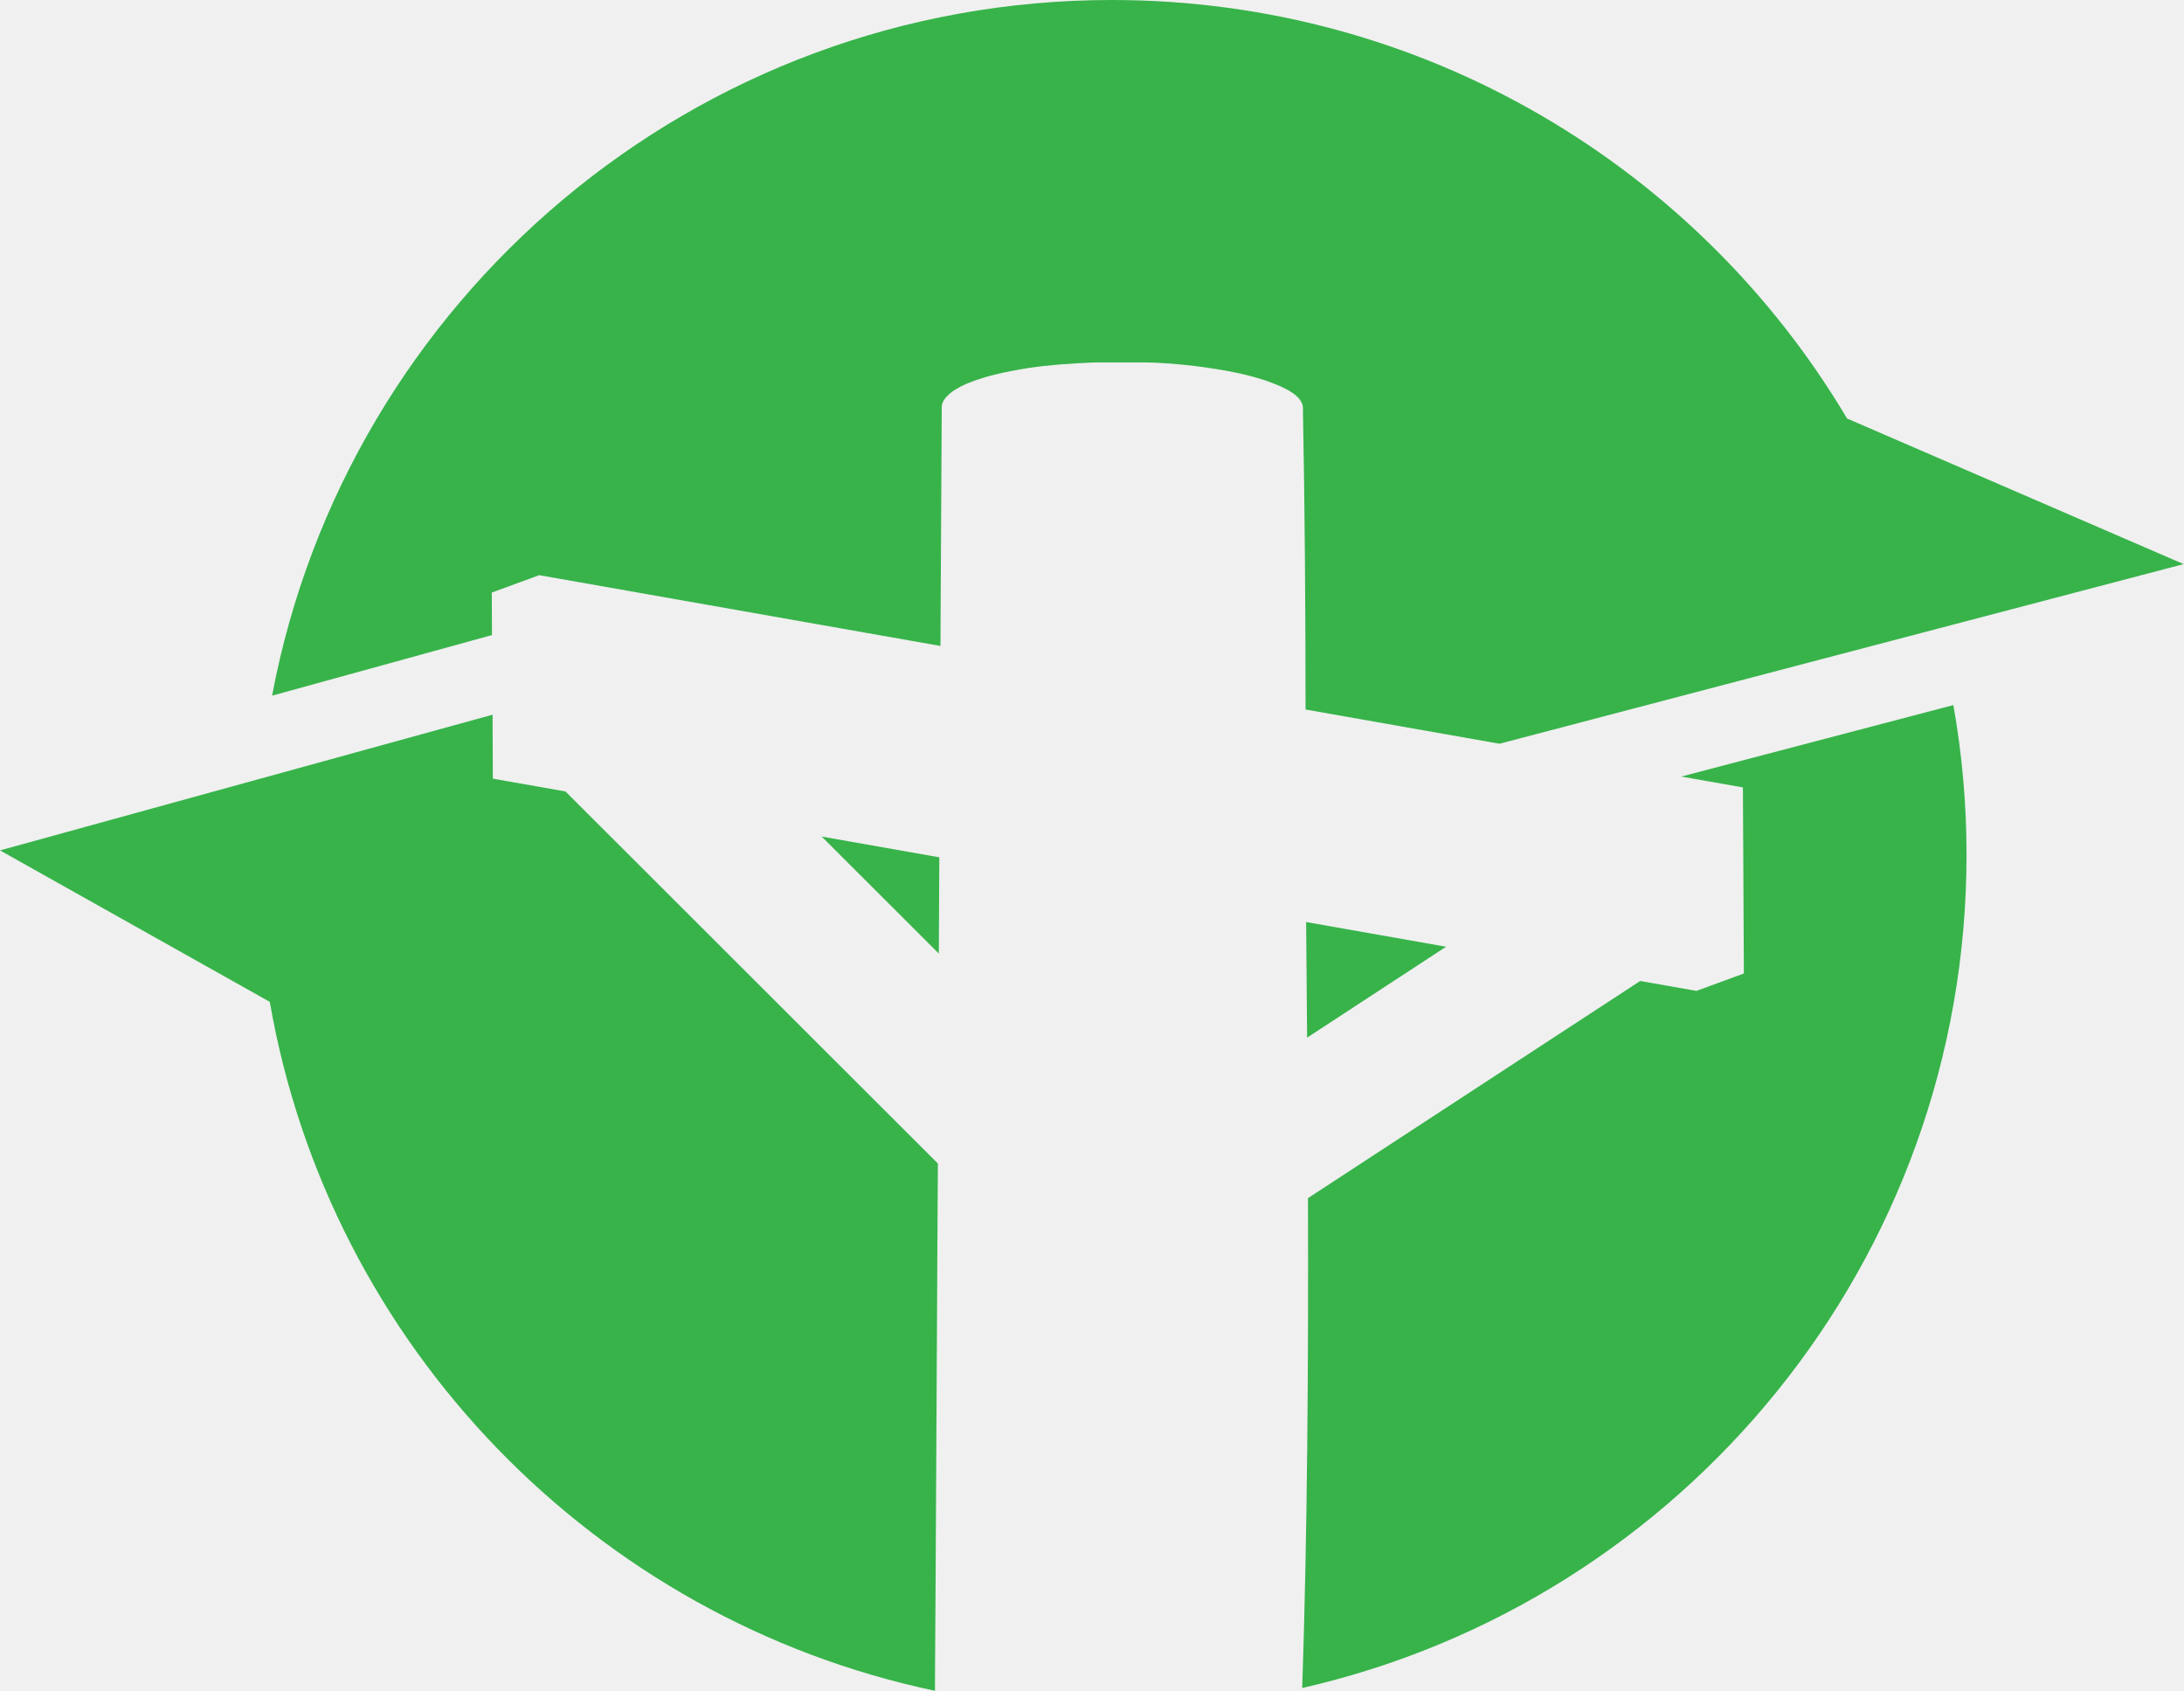
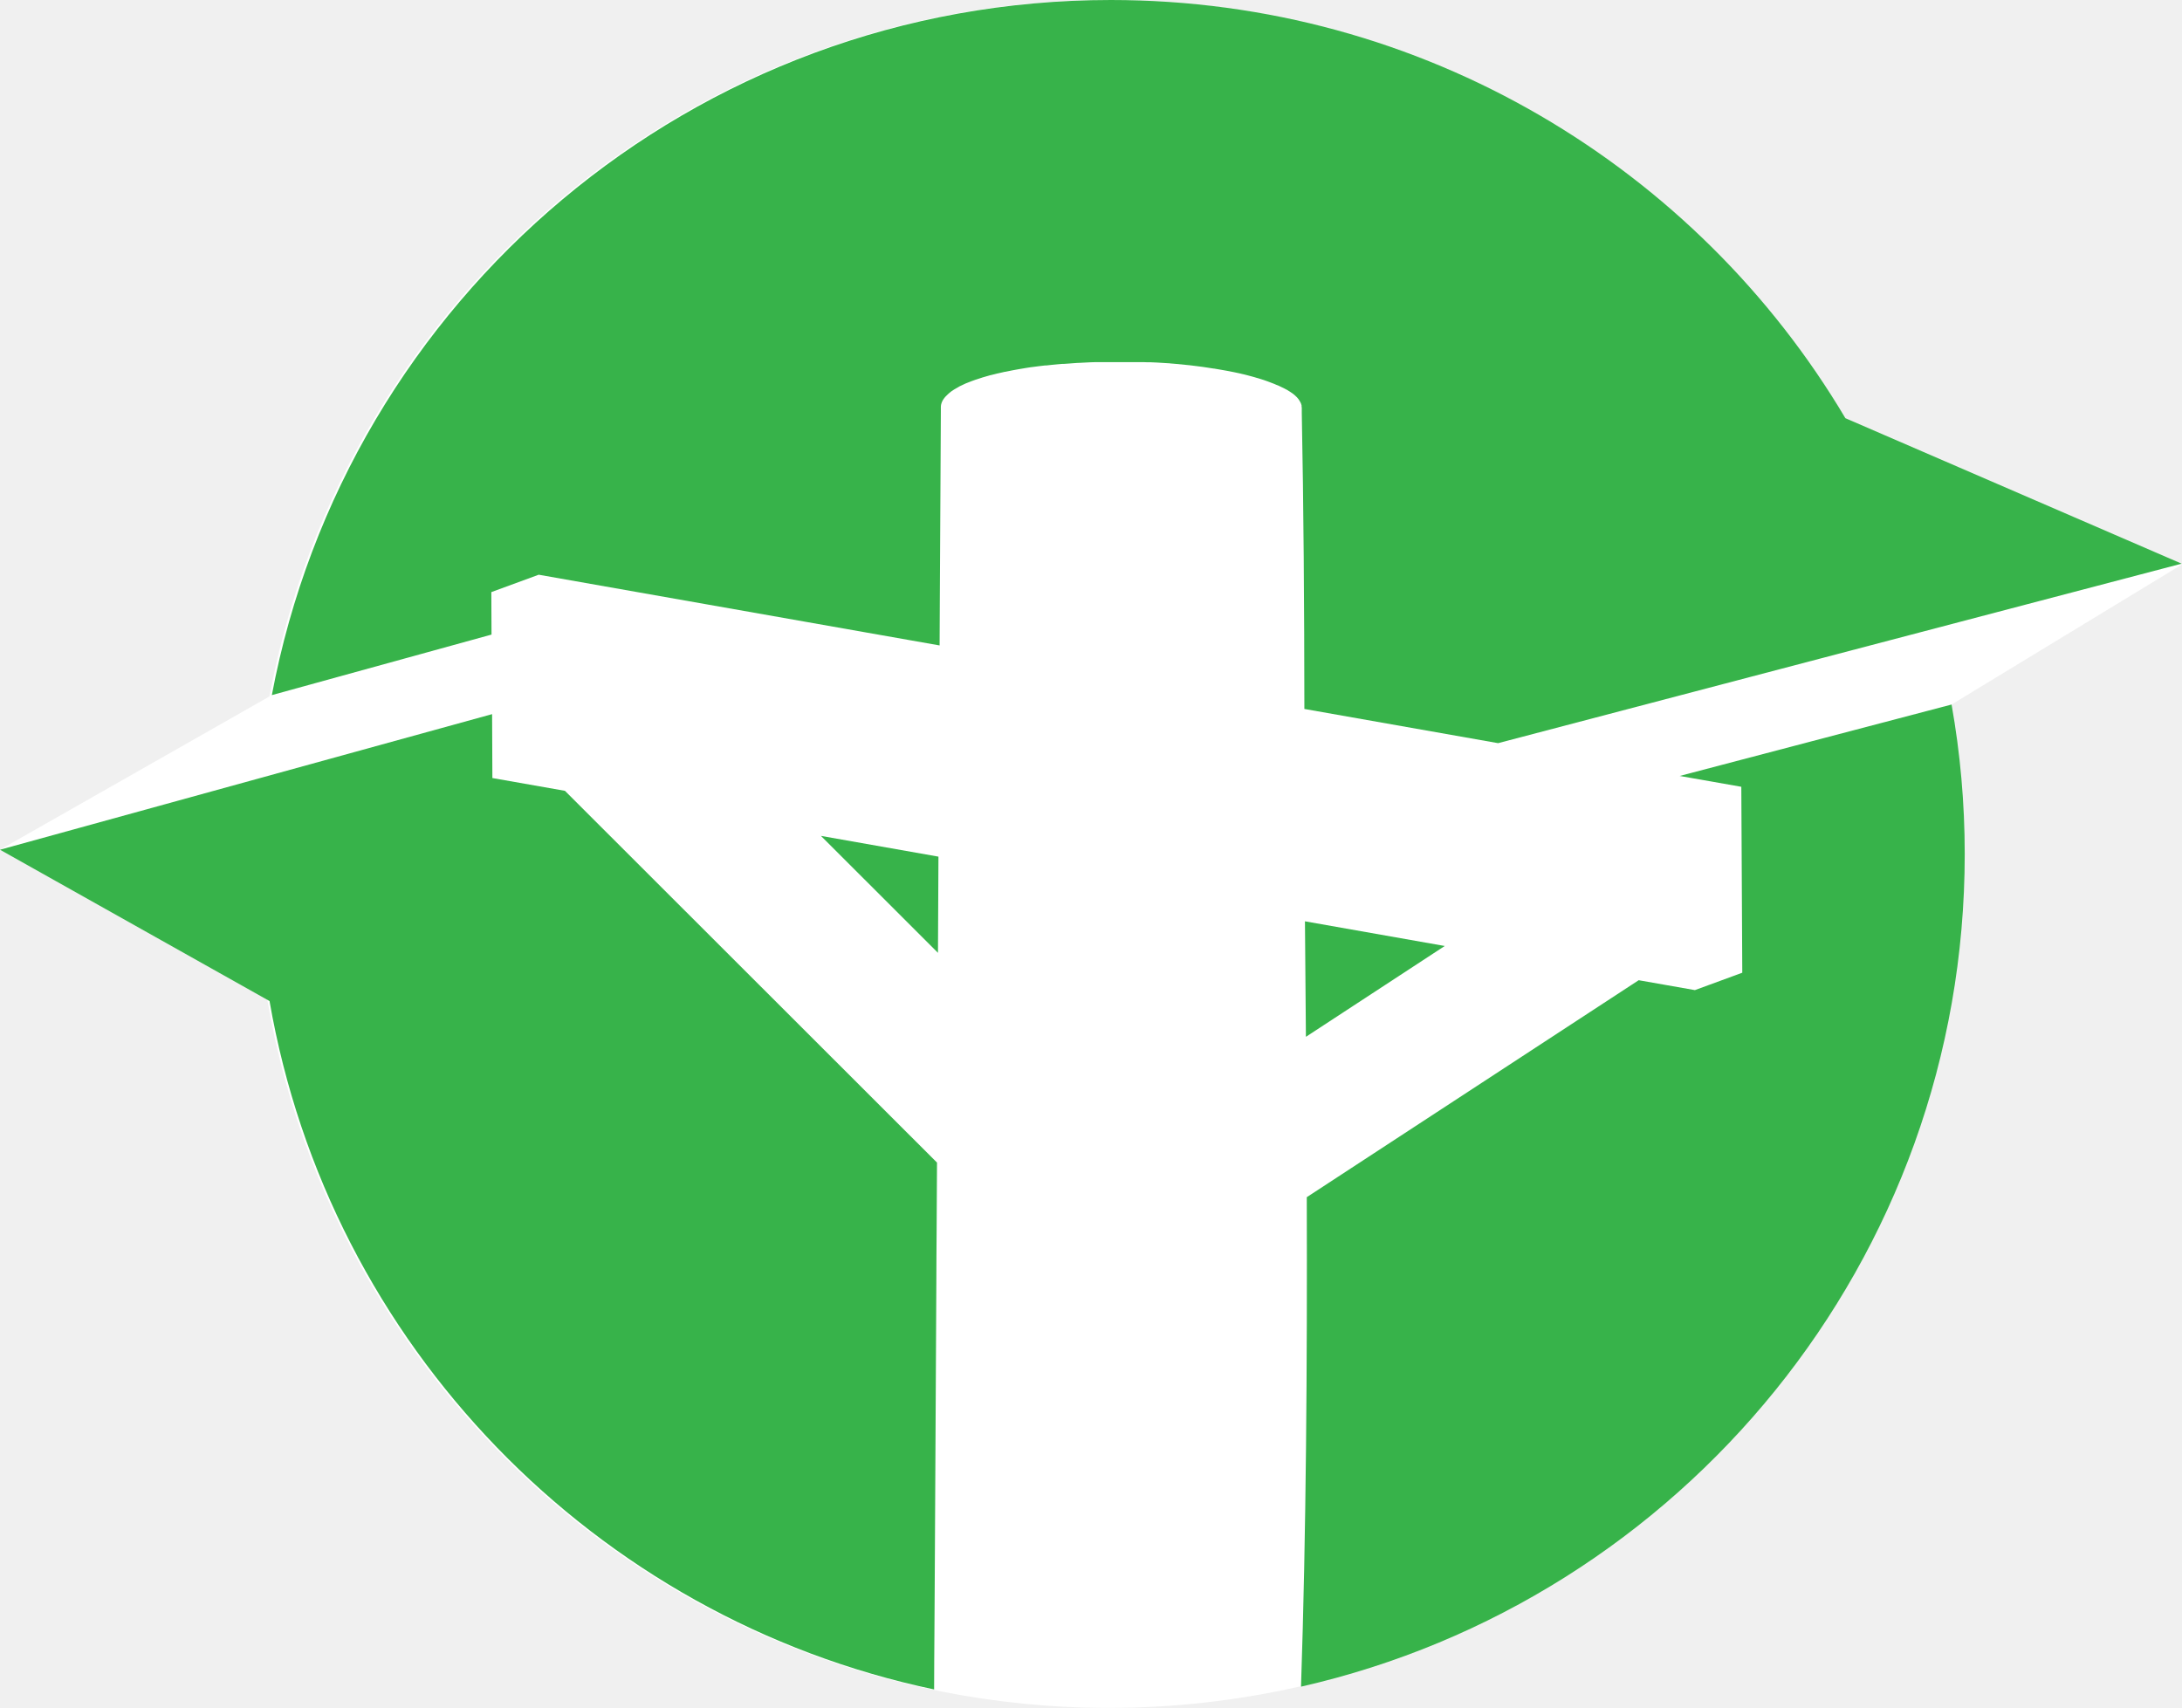
- <svg xmlns="http://www.w3.org/2000/svg" id="Layer_2" data-name="Layer 2" viewBox="0 0 227.07 175.81">
+ <svg xmlns="http://www.w3.org/2000/svg" id="Layer_2" data-name="Layer 2" viewBox="0 0 227.07 177.74">
  <defs>
    <style>
      .cls-1 {
+         fill: #fff;
+       }
+ 
+       .cls-2 {
        fill: #37b34a;
      }
    </style>
  </defs>
  <g id="Layer_1-2" data-name="Layer 1">
    <g>
-       <path class="cls-1" d="m97.61,99.17c.02-3.36.03-6.7.05-10.02l-12.23-2.16,12.18,12.17Z" />
-       <path class="cls-1" d="m150.36,98.45l-14.56-2.57c.04,3.99.07,8,.1,12.02l14.46-9.46Z" />
-       <path class="cls-1" d="m51.15,66.04l-.02-4.42,4.93-1.81,41.72,7.36c0-1.42.01-2.84.02-4.24l.03-5.39c.01-2.42.03-4.82.04-7.18l.04-7.49v-.48s0-.04,0-.04c0,0,0,0,0,0,0-.09.01-.17.03-.26,0,0,0,0,0-.01,0-.02.01-.04.02-.06,0-.03.02-.07.03-.1.03-.08.06-.16.11-.24.01-.02.02-.04.03-.06,0,0,0-.01.01-.02,0,0,.01-.01.02-.02.06-.09.13-.19.21-.28.01-.01.02-.03.04-.04.02-.02.04-.04.07-.07.02-.02.05-.05.07-.07.06-.06.12-.12.19-.18.03-.03.07-.06.11-.09.05-.04.1-.08.16-.13,0,0,0,0,0,0,.04-.03.1-.06.14-.09.05-.03.1-.06.15-.1.1-.06.21-.13.33-.19.04-.02.08-.04.12-.07.03-.02.05-.03.08-.05.19-.1.39-.19.61-.29.03-.01.06-.02.09-.04.04-.02.09-.03.13-.05.16-.07.32-.13.49-.19.04-.01.07-.03.11-.04.04-.01.08-.03.11-.04.07-.02.13-.05.2-.07,0,0,0,0,.01,0,.2-.07.4-.13.61-.2.02,0,.03-.01.05-.02,0,0,0,0,.01,0,.12-.04.25-.07.38-.11.07-.02.14-.04.21-.06.07-.02.13-.04.2-.06,0,0,.02,0,.02,0,.17-.05.35-.09.53-.13.08-.02.15-.04.23-.06,0,0,0,0,.01,0,.06-.01.12-.03.18-.04.06-.01.12-.03.18-.04.13-.03.26-.06.39-.09.01,0,.03,0,.05,0,.06-.01.13-.03.19-.04.16-.03.32-.07.49-.1.09-.02.18-.03.27-.05.15-.03.3-.05.44-.08.23-.04.47-.08.71-.12.13-.02.26-.04.38-.06.04,0,.09-.01.13-.02.06,0,.11-.02.17-.02.23-.03.46-.06.69-.09.22-.03.44-.06.67-.08.02,0,.04,0,.07,0,.02,0,.05,0,.07,0,.18-.02.36-.04.54-.06.21-.02.42-.04.63-.06.15-.01.31-.03.46-.04.03,0,.05,0,.08,0,.03,0,.06,0,.09,0,.19-.02.38-.03.57-.04.18-.01.35-.02.53-.04s.35-.02.53-.03c0,0,.01,0,.02,0,0,0,0,0,.01,0,.12,0,.25-.01.37-.02.13,0,.26-.01.4-.02.13,0,.26-.01.4-.02.12,0,.24,0,.36-.01.09,0,.17,0,.26,0,0,0,0,0,0,0,0,0,.02,0,.03,0,.1,0,.19,0,.29,0,.1,0,.19,0,.29,0,.1,0,.19,0,.29,0,.09,0,.18,0,.27,0,.08,0,.15,0,.23,0,.08,0,.15,0,.23,0,.06,0,.12,0,.18,0,0,0,0,0,.01,0,.01,0,.02,0,.04,0,.08,0,.15,0,.23,0s.15,0,.23,0c.08,0,.15,0,.23,0,.07,0,.15,0,.22,0s.15,0,.22,0c.07,0,.15,0,.22,0,.07,0,.14,0,.22,0,.07,0,.14,0,.21,0,0,0,0,0,0,0,0,0,0,0,0,0,.07,0,.14,0,.22,0,.08,0,.16,0,.24,0,.09,0,.18,0,.28,0,.09,0,.18,0,.28,0,.09,0,.18,0,.28,0,.09,0,.18,0,.28.01.07,0,.14,0,.21,0,0,0,.02,0,.03,0,.03,0,.07,0,.1,0,.23.01.46.02.69.03.21.01.43.03.64.04.16.01.33.02.49.03.08,0,.15,0,.23.02.24.02.48.04.71.06.1,0,.2.02.31.03.1,0,.2.02.3.03,0,0,0,0,0,0,0,0,0,0,0,0,.1,0,.19.02.29.03.1.01.2.02.3.03.09,0,.17.02.26.03.08,0,.16.02.24.03.08,0,.16.02.24.03.08,0,.16.02.24.03.03,0,.06,0,.09.01,0,0,.01,0,.02,0,.04,0,.09.01.13.02.08.01.16.02.24.03.09.01.18.02.27.04.09.01.18.02.26.04.09.01.18.03.26.04.09.01.17.03.26.04.05,0,.1.02.15.02.01,0,.02,0,.03,0,.04,0,.07.01.11.02.12.02.24.04.35.06s.23.04.35.06c.12.02.23.04.34.06.11.02.22.04.33.06.02,0,.04,0,.06.01.03,0,.06.01.09.02.17.03.33.07.5.1.19.04.37.08.56.12.07.02.14.03.2.05.05.01.09.02.14.03.09.02.19.04.28.07.22.05.43.11.64.17.08.02.17.05.25.07.05.02.11.03.16.05.07.02.15.04.22.06.2.06.39.12.57.18.12.04.23.08.34.12.06.02.13.04.19.07.16.06.32.12.47.18.05.02.1.04.15.06.04.02.08.03.11.05.04.02.08.03.12.05,0,0,.02,0,.03.01,0,0,.01,0,.02,0,.13.06.26.12.38.18.03.02.07.03.1.05.03.01.06.03.09.04.05.03.11.06.16.08.03.02.06.03.09.05.02.01.04.02.06.03.06.03.11.06.17.09.03.02.05.03.07.05.02.01.05.03.07.04.05.03.1.06.14.09.07.04.13.09.19.13.01,0,.02.02.03.02.01,0,.02.02.03.02.02.01.03.03.05.04.02.01.04.03.05.04.04.03.08.07.12.1.07.06.14.13.2.19,0,0,.02.02.03.03,0,0,.01,0,.01.01,0,.01.02.02.02.03.04.04.08.09.11.13.05.07.1.14.14.21,0,0,0,0,0,0,0,0,0,0,0,.01.01.02.02.03.03.05,0,.02.02.04.03.05.02.03.04.07.05.1.02.04.02.08.04.11,0,.02.02.05.02.07,0,.02.01.03.02.05,0,.02,0,.05,0,.07,0,.02,0,.04,0,.07,0,.04.01.08.02.11,0,.01,0,.03,0,.04h0s0,.51,0,.51c.19,9.66.26,20.04.27,30.8l20.16,3.56,71.13-18.68-34.99-15.14C176.6,17.5,148.14,0,115.6,0,72.17,0,36.04,31.16,28.29,72.34l22.86-6.3Z" />
-       <path class="cls-1" d="m174.78,80.75l6.43,1.13.1,19.35-4.93,1.81-5.85-1.03-34.54,22.58c.05,17.55-.06,34.92-.6,50.94,39.55-9,69.07-44.38,69.07-86.65,0-5.31-.47-10.51-1.37-15.56l-28.32,7.44Z" />
-       <path class="cls-1" d="m97.21,175.5c0-1.78.02-3.58.03-5.39l.03-4.9c.02-4.21.04-8.49.07-12.83l.1-18.77c0-1.87.02-3.75.03-5.63l.04-6.99-38.72-38.69-7.55-1.33-.03-6.65L0,88.43l28.05,15.75c6.21,35.78,33.82,64.2,69.16,71.64v-.31Z" />
+       <path class="cls-1" d="m203.1,73.31l23.97-14.57-29.98-4.9C183.49,22.18,152.04,0,115.4,0,71.92,0,35.74,31.23,28.04,72.48L0,88.43l26.63,4.77c2.26,47.07,41.13,84.54,88.76,84.54,6.8,0,13.42-.77,19.79-2.21h.21s.05-.06.05-.06c39.42-9.09,68.82-44.41,68.82-86.6,0-5.19-.45-10.28-1.31-15.23l.14-.33Z" />
+       <g>
+         <path class="cls-2" d="m97.61,99.17c.02-3.36.03-6.7.05-10.02l-12.23-2.16,12.18,12.17Z" />
+         <path class="cls-2" d="m150.36,98.45l-14.56-2.57c.04,3.99.07,8,.1,12.02l14.46-9.46Z" />
+         <path class="cls-2" d="m51.15,66.04l-.02-4.42,4.93-1.81,41.72,7.36c0-1.42.01-2.84.02-4.24l.03-5.39c.01-2.42.03-4.82.04-7.18l.04-7.49v-.48s0-.04,0-.04c0,0,0,0,0,0,0-.09.01-.17.03-.26,0,0,0,0,0-.01,0-.02.01-.04.02-.06,0-.03.02-.07.03-.1.03-.08.06-.16.11-.24.01-.02.02-.04.03-.06,0,0,0-.01.01-.02,0,0,.01-.01.02-.02.06-.09.13-.19.21-.28.01-.01.02-.03.04-.04.02-.02.04-.04.07-.07.02-.02.05-.05.07-.07.06-.06.12-.12.19-.18.03-.03.07-.06.11-.09.05-.04.1-.08.16-.13,0,0,0,0,0,0,.04-.03.1-.06.14-.09.05-.03.1-.06.15-.1.1-.06.21-.13.33-.19.04-.02.08-.04.12-.07.03-.02.05-.03.08-.05.19-.1.39-.19.61-.29.03-.01.06-.02.09-.04.04-.02.09-.03.13-.05.16-.07.32-.13.49-.19.04-.01.07-.03.11-.04.04-.01.08-.03.11-.04.07-.02.13-.05.2-.07,0,0,0,0,.01,0,.2-.07.4-.13.61-.2.02,0,.03-.01.05-.02,0,0,0,0,.01,0,.12-.04.25-.07.38-.11.07-.02.14-.04.21-.06.07-.02.13-.04.2-.06,0,0,.02,0,.02,0,.17-.05.35-.09.53-.13.08-.02.15-.04.23-.06,0,0,0,0,.01,0,.06-.01.12-.03.18-.04.06-.01.12-.03.18-.04.13-.03.26-.06.39-.09.01,0,.03,0,.05,0,.06-.01.13-.03.19-.04.16-.03.32-.07.49-.1.09-.02.18-.03.27-.05.15-.03.3-.05.44-.08.23-.04.47-.08.71-.12.13-.02.26-.04.38-.06.04,0,.09-.01.13-.02.06,0,.11-.02.17-.02.23-.03.46-.06.69-.09.22-.03.44-.06.67-.08.02,0,.04,0,.07,0,.02,0,.05,0,.07,0,.18-.02.36-.04.54-.06.21-.02.42-.04.63-.06.15-.01.31-.03.46-.04.03,0,.05,0,.08,0,.03,0,.06,0,.09,0,.19-.02.38-.03.57-.04.18-.01.35-.02.53-.04s.35-.02.53-.03c0,0,.01,0,.02,0,0,0,0,0,.01,0,.12,0,.25-.01.37-.02.13,0,.26-.01.4-.02.13,0,.26-.01.4-.02.12,0,.24,0,.36-.01.09,0,.17,0,.26,0,0,0,0,0,0,0,0,0,.02,0,.03,0,.1,0,.19,0,.29,0,.1,0,.19,0,.29,0,.1,0,.19,0,.29,0,.09,0,.18,0,.27,0,.08,0,.15,0,.23,0,.08,0,.15,0,.23,0,.06,0,.12,0,.18,0,0,0,0,0,.01,0,.01,0,.02,0,.04,0,.08,0,.15,0,.23,0s.15,0,.23,0c.08,0,.15,0,.23,0,.07,0,.15,0,.22,0s.15,0,.22,0c.07,0,.15,0,.22,0,.07,0,.14,0,.22,0,.07,0,.14,0,.21,0,0,0,0,0,0,0,0,0,0,0,0,0,.07,0,.14,0,.22,0,.08,0,.16,0,.24,0,.09,0,.18,0,.28,0,.09,0,.18,0,.28,0,.09,0,.18,0,.28,0,.09,0,.18,0,.28.01.07,0,.14,0,.21,0,0,0,.02,0,.03,0,.03,0,.07,0,.1,0,.23.01.46.02.69.03.21.01.43.03.64.04.16.01.33.02.49.03.08,0,.15,0,.23.02.24.02.48.04.71.06.1,0,.2.02.31.03.1,0,.2.02.3.03,0,0,0,0,0,0,0,0,0,0,0,0,.1,0,.19.02.29.03.1.01.2.02.3.03.09,0,.17.02.26.03.08,0,.16.02.24.03.08,0,.16.02.24.03.08,0,.16.02.24.03.03,0,.06,0,.09.01,0,0,.01,0,.02,0,.04,0,.09.01.13.02.08.01.16.02.24.03.09.01.18.02.27.04.09.01.18.02.26.04.09.01.18.03.26.04.09.01.17.03.26.04.05,0,.1.02.15.02.01,0,.02,0,.03,0,.04,0,.07.01.11.02.12.02.24.04.35.06s.23.04.35.06c.12.02.23.04.34.06.11.02.22.04.33.06.02,0,.04,0,.06.01.03,0,.06.01.09.02.17.03.33.07.5.1.19.04.37.08.56.12.07.02.14.03.2.05.05.01.09.02.14.03.09.02.19.04.28.07.22.05.43.11.64.17.08.02.17.05.25.07.05.02.11.03.16.05.07.02.15.04.22.06.2.06.39.12.57.18.12.04.23.08.34.12.06.02.13.04.19.07.16.06.32.12.47.18.05.02.1.04.15.06.04.02.08.03.11.05.04.02.08.03.12.05,0,0,.02,0,.03.01,0,0,.01,0,.02,0,.13.06.26.12.38.18.03.02.07.03.1.05.03.01.06.03.09.04.05.03.11.06.16.08.03.02.06.03.09.05.02.01.04.02.06.03.06.03.11.06.17.09.03.02.05.03.07.05.02.01.05.03.07.04.05.03.1.06.14.09.07.04.13.09.19.13.01,0,.02.02.03.02.01,0,.02.02.03.02.02.01.03.03.05.04.02.01.04.03.05.04.04.03.08.07.12.1.07.06.14.13.2.19,0,0,.02.02.03.03,0,0,.01,0,.01.01,0,.01.02.02.02.03.04.04.08.09.11.13.05.07.1.14.14.21,0,0,0,0,0,0,0,0,0,0,0,.01.01.02.02.03.03.05,0,.02.02.04.03.05.02.03.04.07.05.1.02.04.02.08.04.11,0,.02.02.05.02.07,0,.02.01.03.02.05,0,.02,0,.05,0,.07,0,.02,0,.04,0,.07,0,.04.01.08.02.11,0,.01,0,.03,0,.04h0s0,.51,0,.51c.19,9.66.26,20.04.27,30.8l20.16,3.56,71.13-18.68-34.99-15.14C176.6,17.5,148.14,0,115.6,0,72.17,0,36.04,31.16,28.29,72.34l22.86-6.3Z" />
+         <path class="cls-2" d="m174.78,80.75l6.43,1.13.1,19.35-4.93,1.81-5.85-1.03-34.54,22.58c.05,17.55-.06,34.92-.6,50.94,39.55-9,69.07-44.38,69.07-86.65,0-5.31-.47-10.51-1.37-15.56l-28.32,7.44Z" />
+         <path class="cls-2" d="m97.21,175.5c0-1.78.02-3.58.03-5.39l.03-4.9c.02-4.21.04-8.49.07-12.83l.1-18.77c0-1.87.02-3.75.03-5.63l.04-6.99-38.72-38.69-7.55-1.33-.03-6.65L0,88.43l28.05,15.75c6.21,35.78,33.82,64.2,69.16,71.64v-.31Z" />
+       </g>
    </g>
  </g>
</svg>
